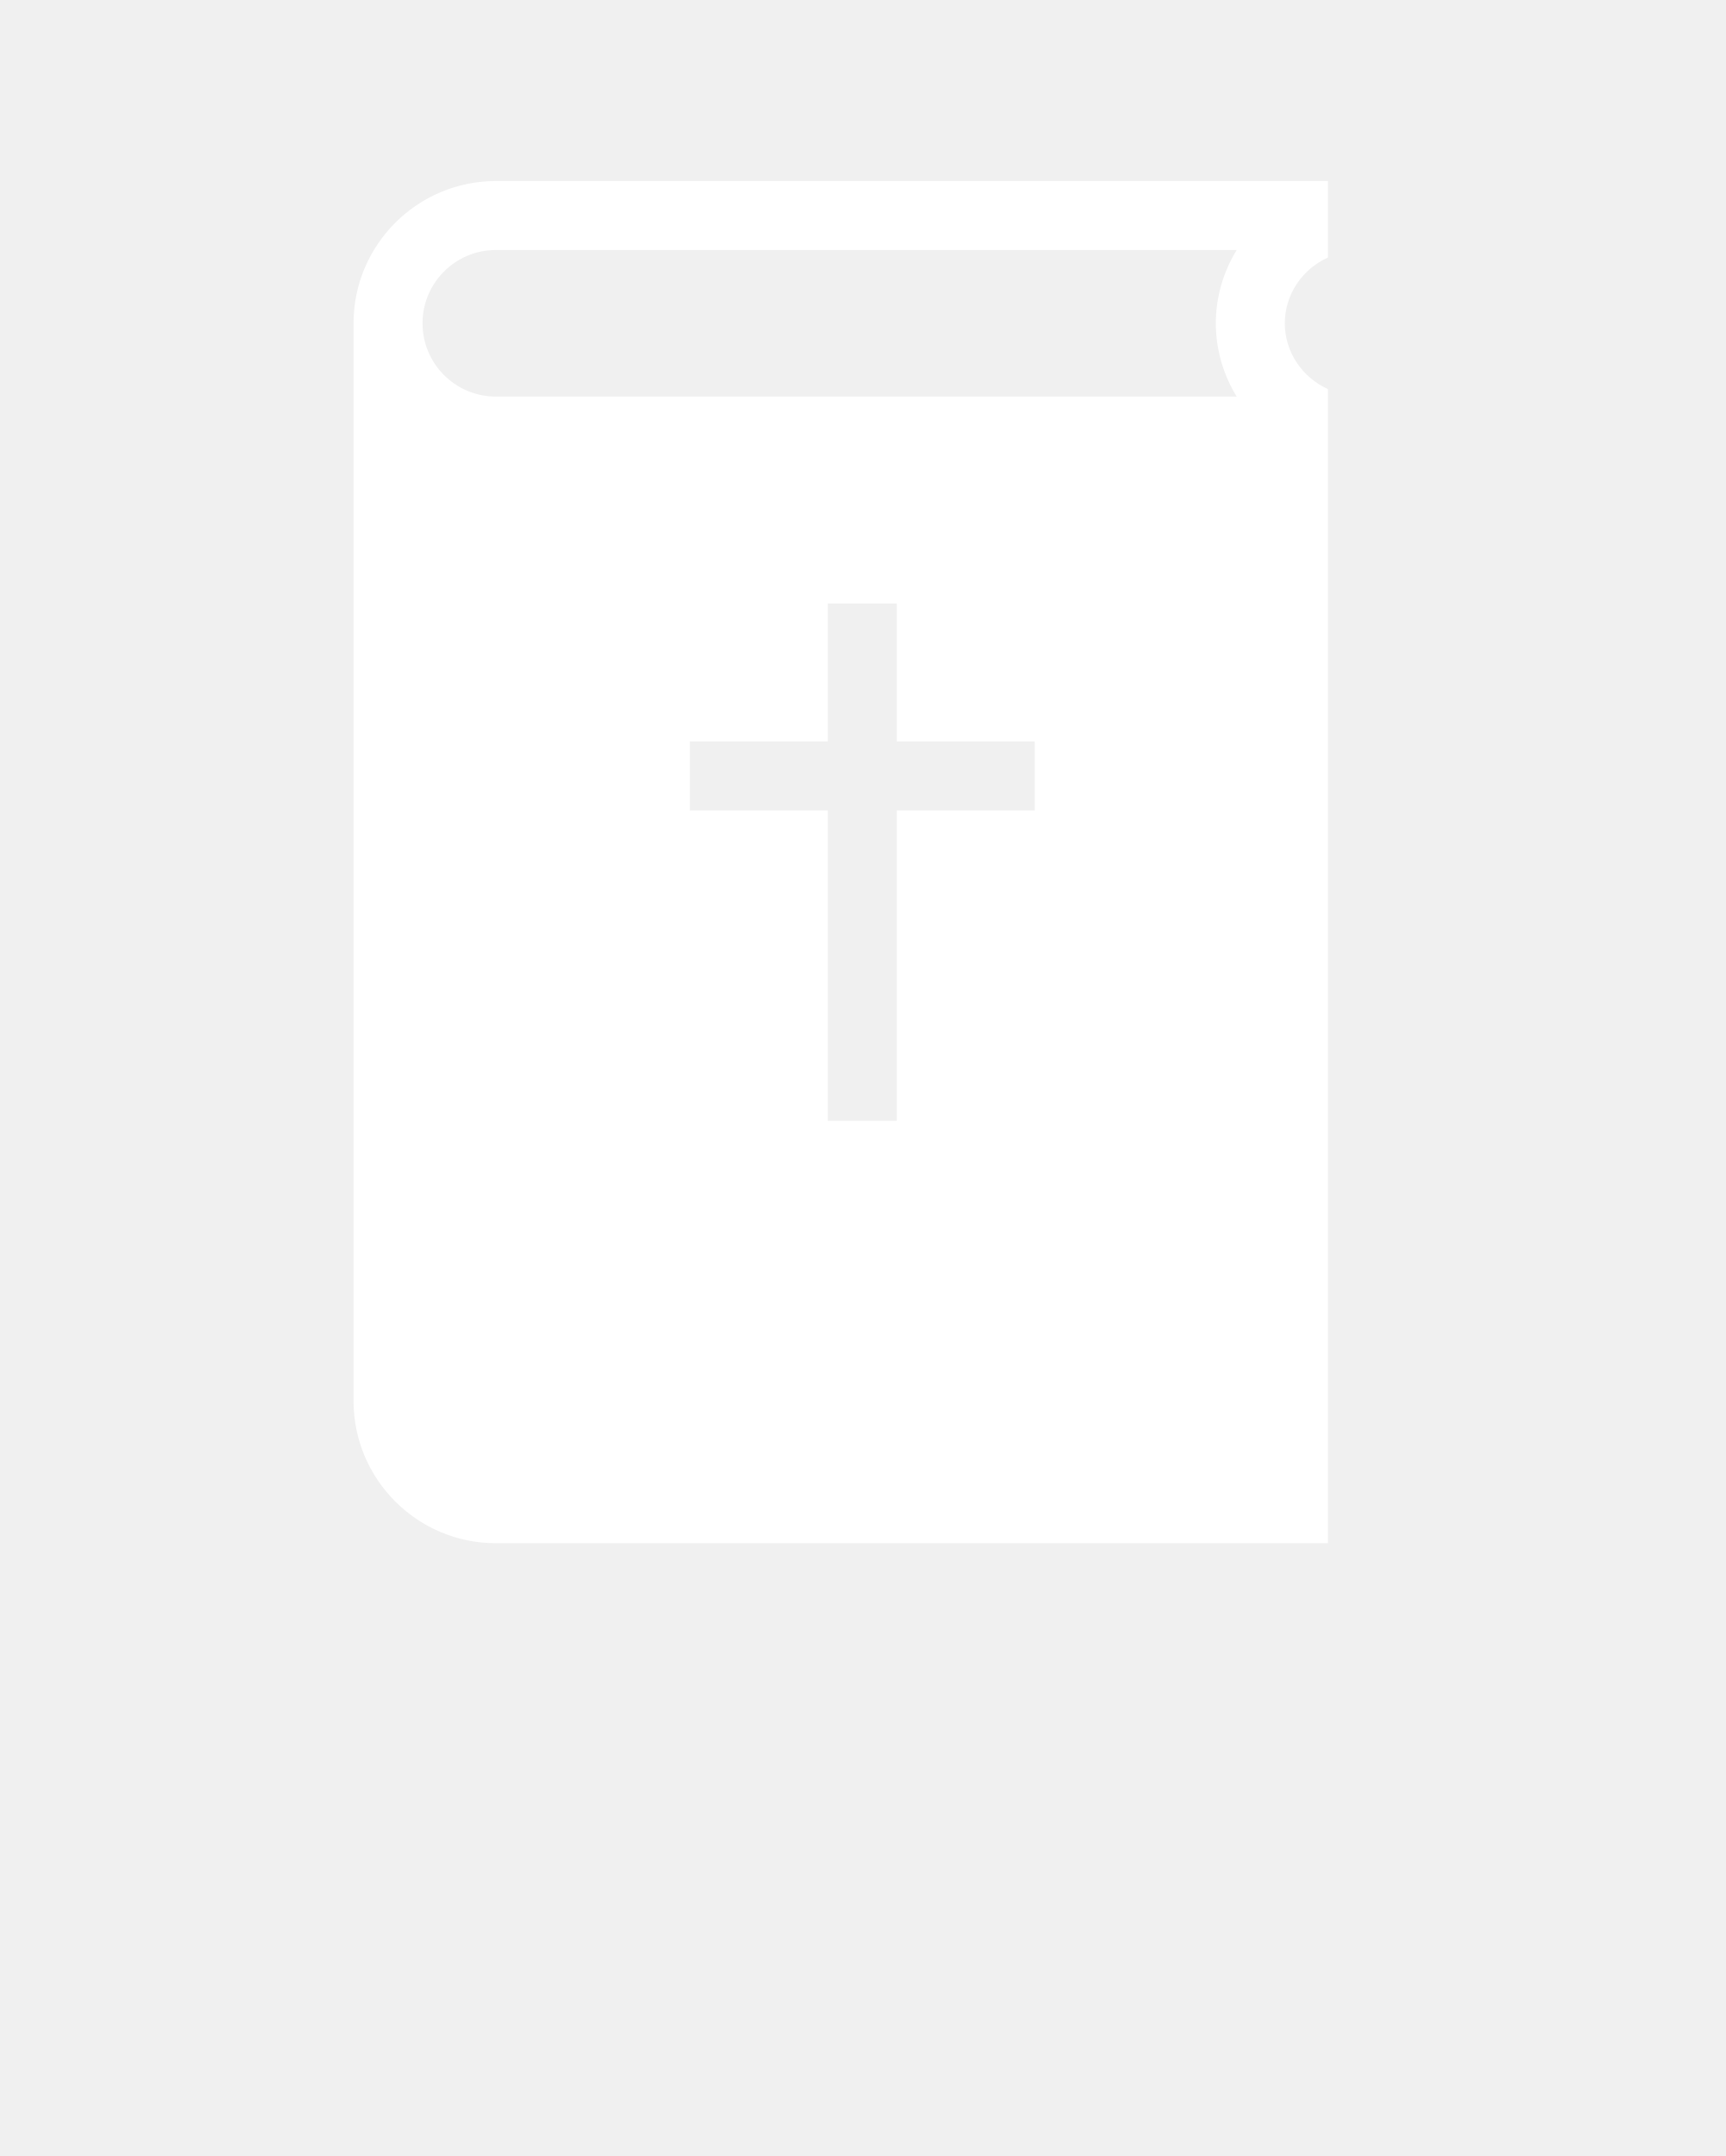
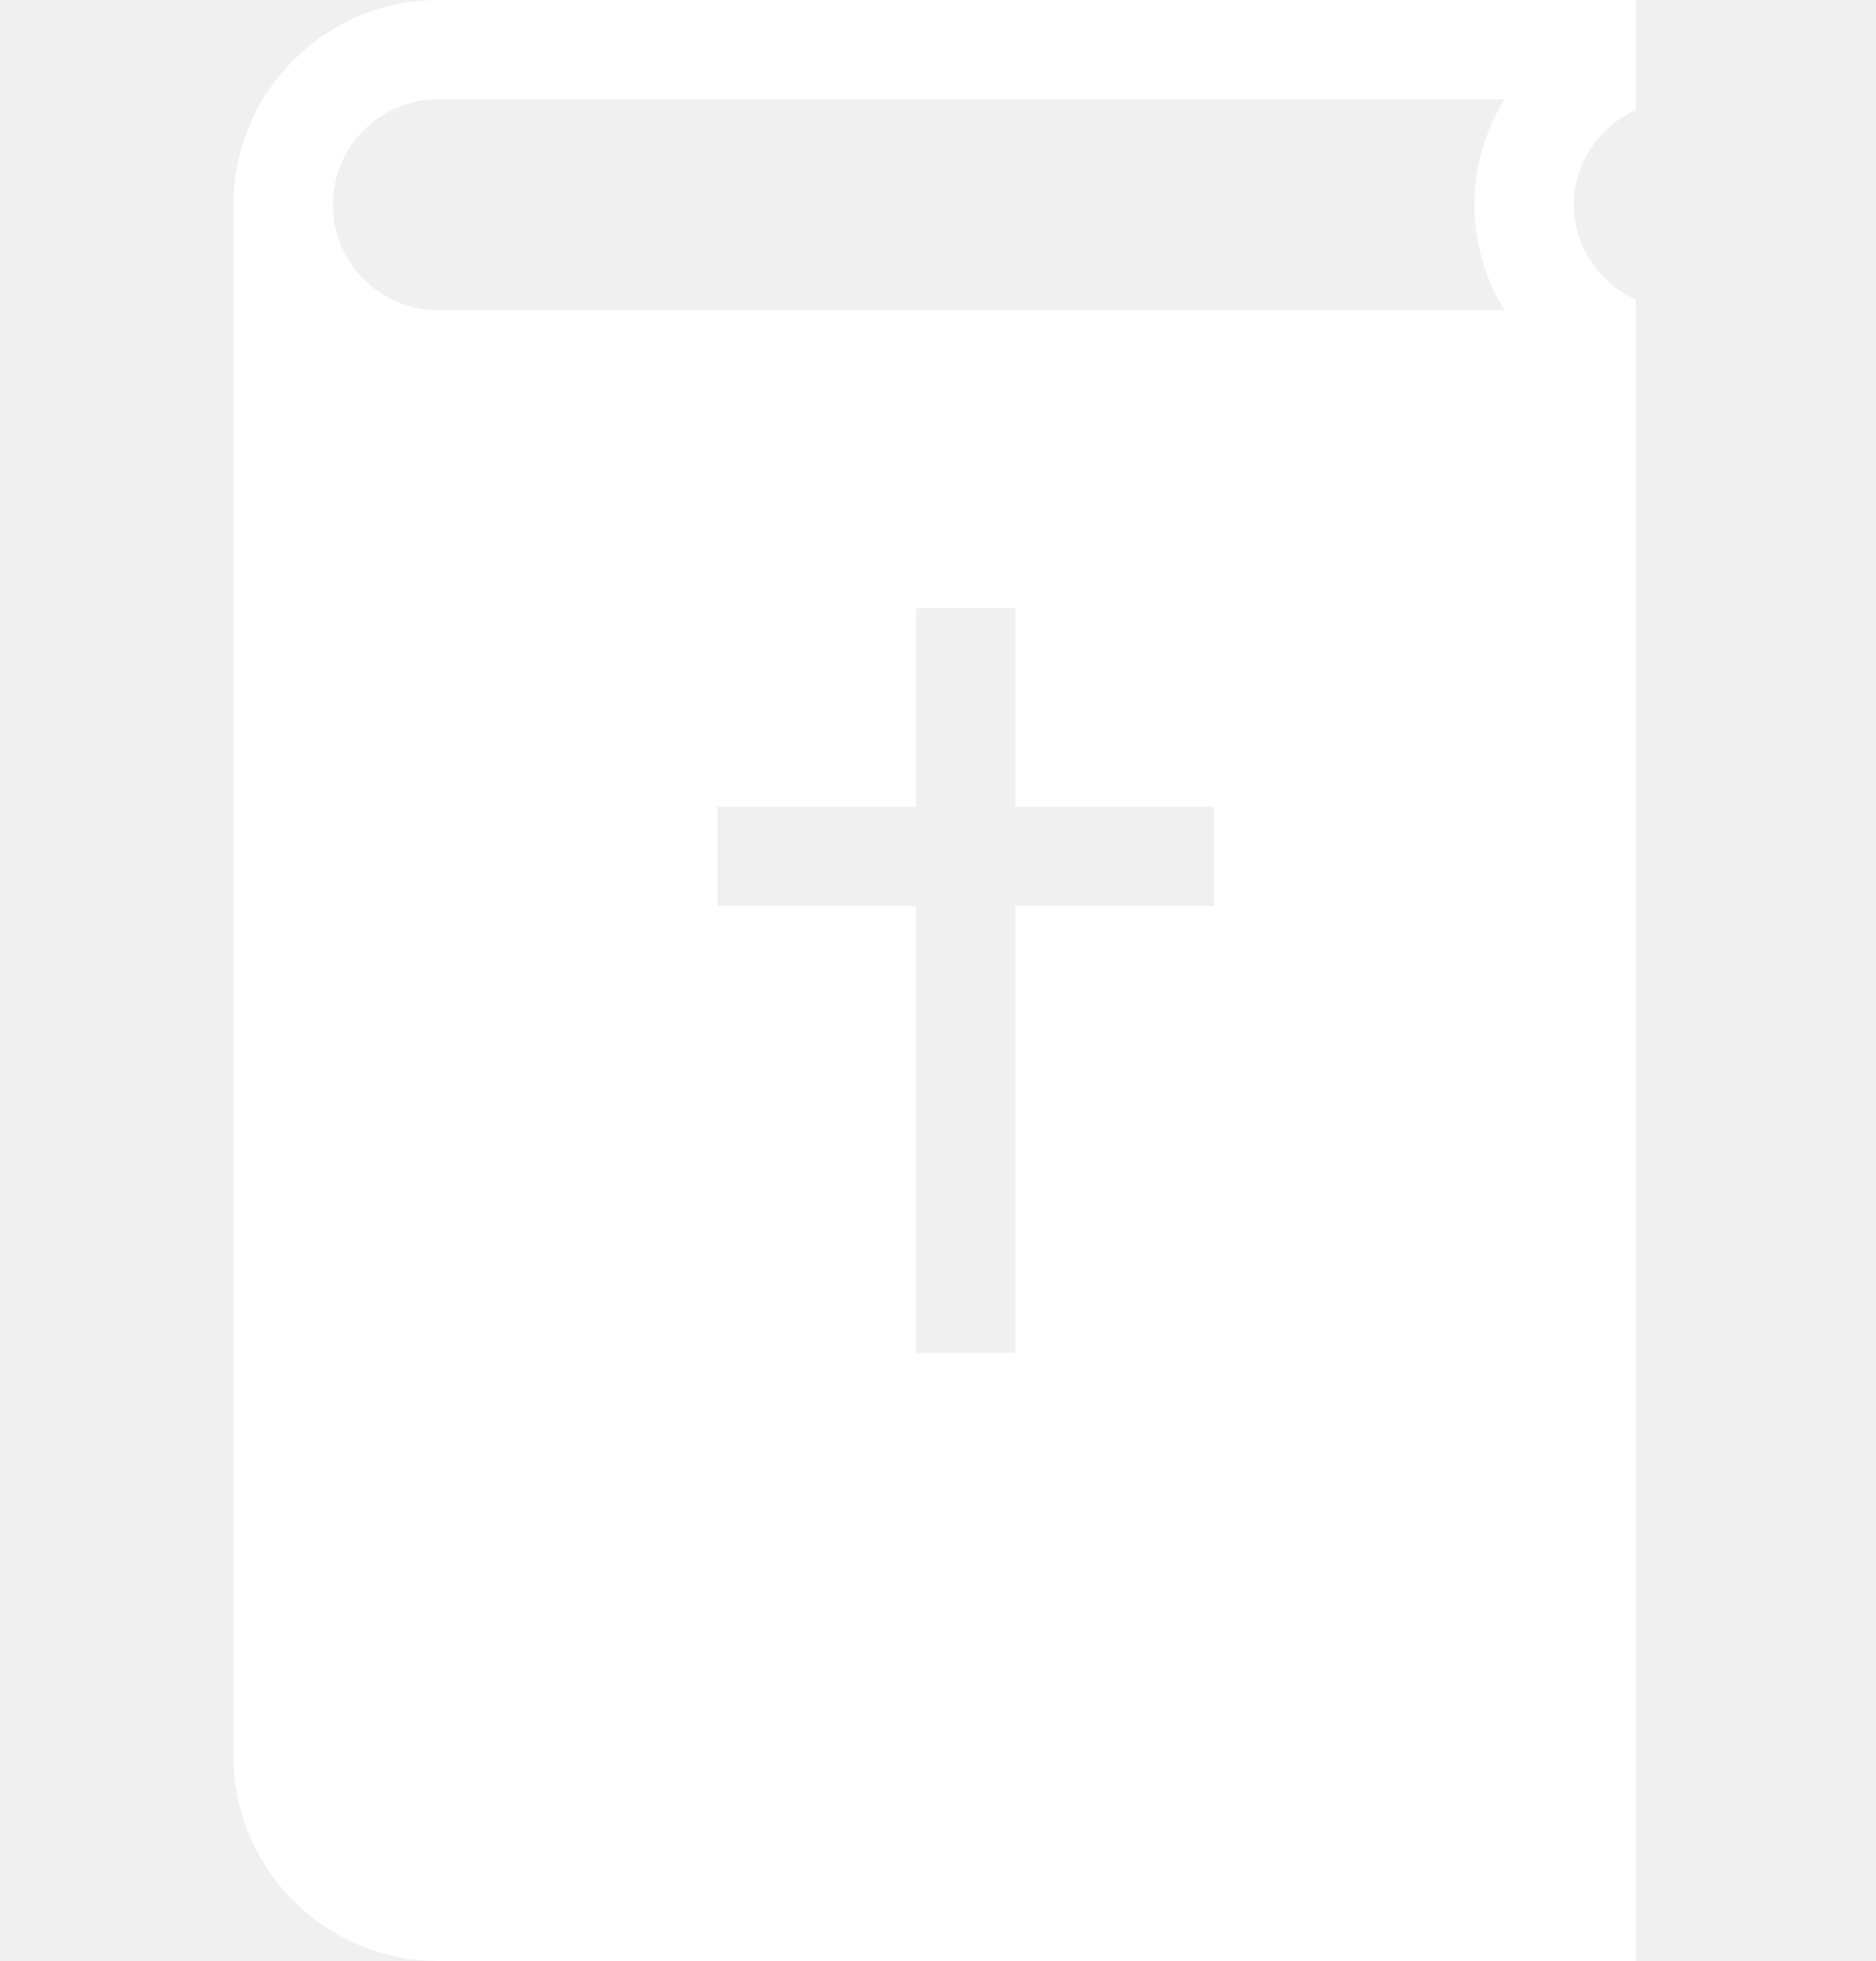
- <svg xmlns="http://www.w3.org/2000/svg" width="100%" height="100%" viewBox="0 0 417 521" version="1.1" xml:space="preserve" style="fill-rule:evenodd;clip-rule:evenodd;stroke-linejoin:round;stroke-miterlimit:1.414;">
-   <path d="M320.833,62.233l0,-18.483l-201.041,0c-18.954,0 -34.375,15.421 -34.375,34.375l0,260.417c0,18.954 15.421,34.375 34.375,34.375l201.041,0l0,-83.384l0,-195.516c-6.195,-2.784 -10.416,-8.938 -10.416,-15.892c0,-6.954 4.22,-13.108 10.416,-15.892ZM250,195.833l-33.333,0l0,75l-16.667,0l0,-75l-33.333,0l0,-16.666l33.333,0l0,-33.334l16.667,0l0,33.334l33.333,0l0,16.666ZM298.787,95.833l-178.995,0c-9.763,0 -17.709,-7.945 -17.709,-17.708c0,-9.763 7.946,-17.708 17.709,-17.708l178.996,0c-3.196,5.212 -5.038,11.287 -5.038,17.708c0,6.421 1.842,12.496 5.037,17.708Z" style="fill:#fff;fill-rule:nonzero;" />
+ <svg xmlns="http://www.w3.org/2000/svg" width="100%" height="100%" viewBox="0 0 287 300" version="1.1" xml:space="preserve" style="fill-rule:evenodd;clip-rule:evenodd;stroke-linejoin:round;stroke-miterlimit:1.414;">
+   <rect id="Artboard1" x="0" y="0" width="286.018" height="300" style="fill:none;" />
+   <path d="M250.287,16.845l0,-16.845l-183.227,0c-17.274,0 -31.329,14.055 -31.329,31.329l0,237.342c0,17.274 14.055,31.329 31.329,31.329l183.227,0l0,-75.995l0,-178.192c-5.646,-2.537 -9.493,-8.146 -9.493,-14.484c0,-6.338 3.846,-11.946 9.493,-14.484l0,0Zm-64.556,121.762l-30.38,0l0,68.355l-15.19,0l0,-68.355l-30.379,0l0,-15.189l30.379,0l0,-30.38l15.19,0l0,30.38l30.38,0l0,15.189Zm44.464,-91.139l-163.135,0c-8.898,0 -16.14,-7.241 -16.14,-16.139c0,-8.898 7.242,-16.139 16.14,-16.139l163.136,0c-2.913,4.75 -4.592,10.287 -4.592,16.139c0,5.852 1.679,11.389 4.591,16.139Z" style="fill:#fff;fill-rule:nonzero;" />
</svg>
